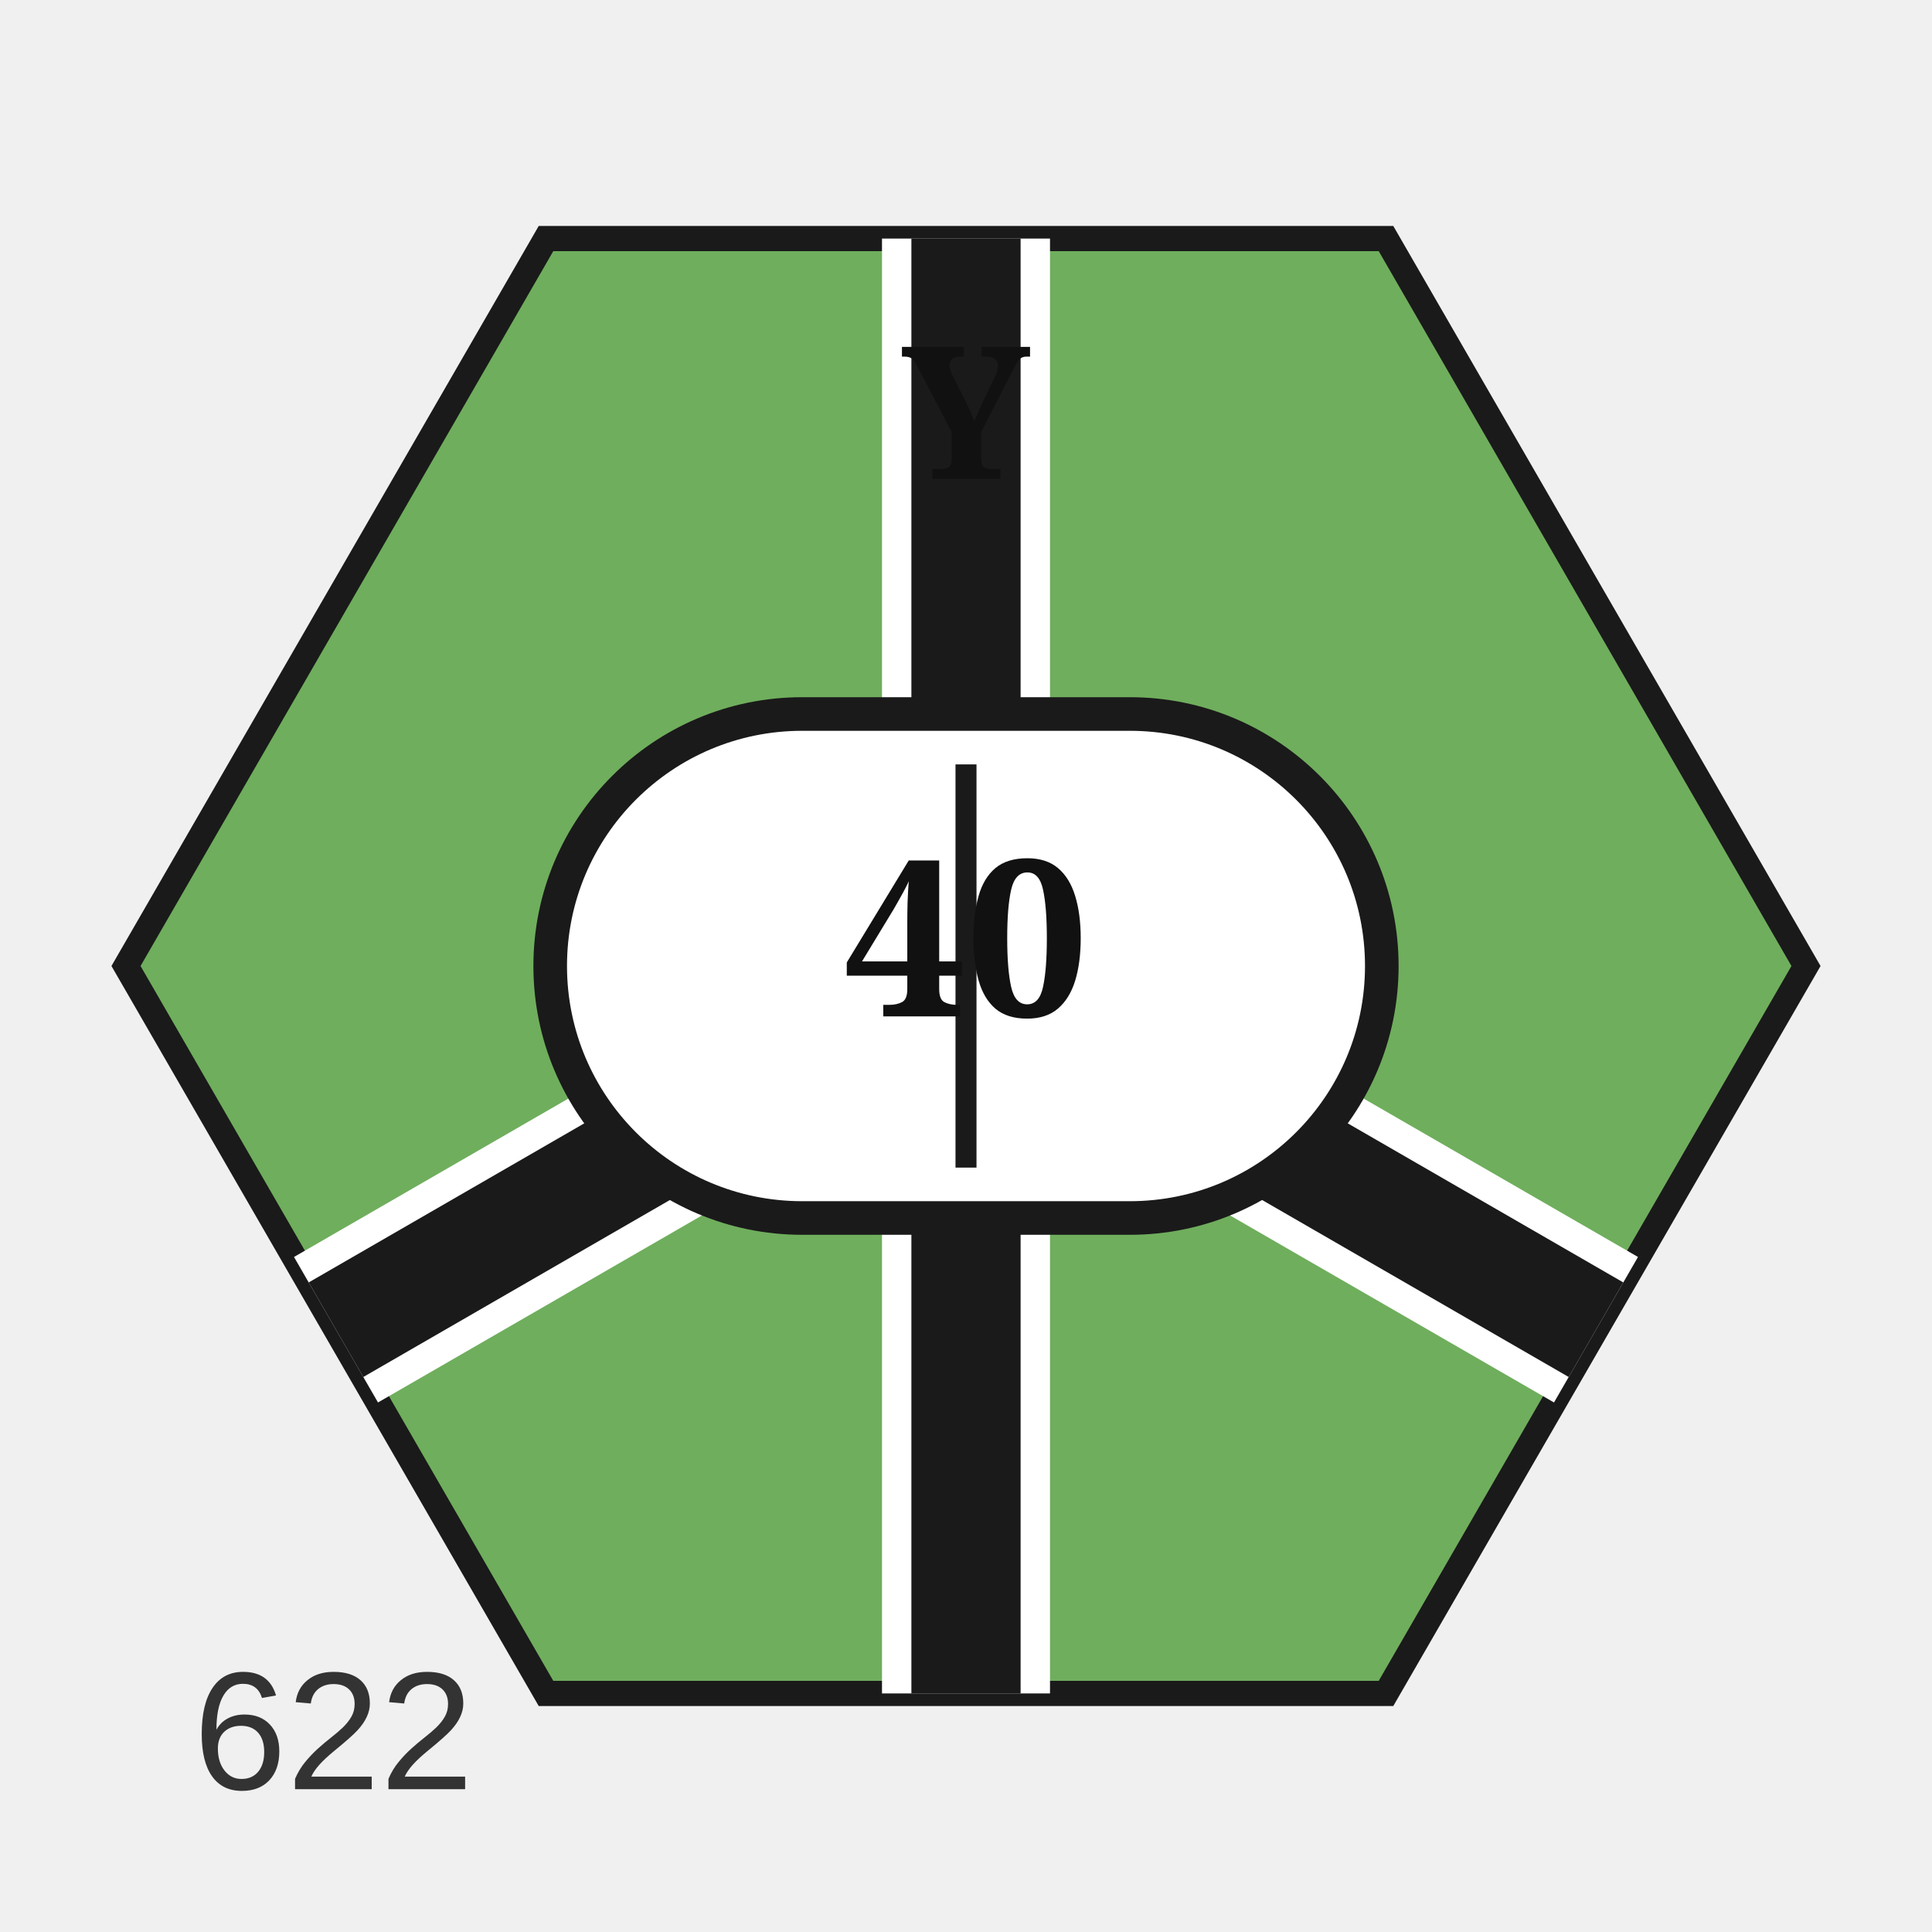
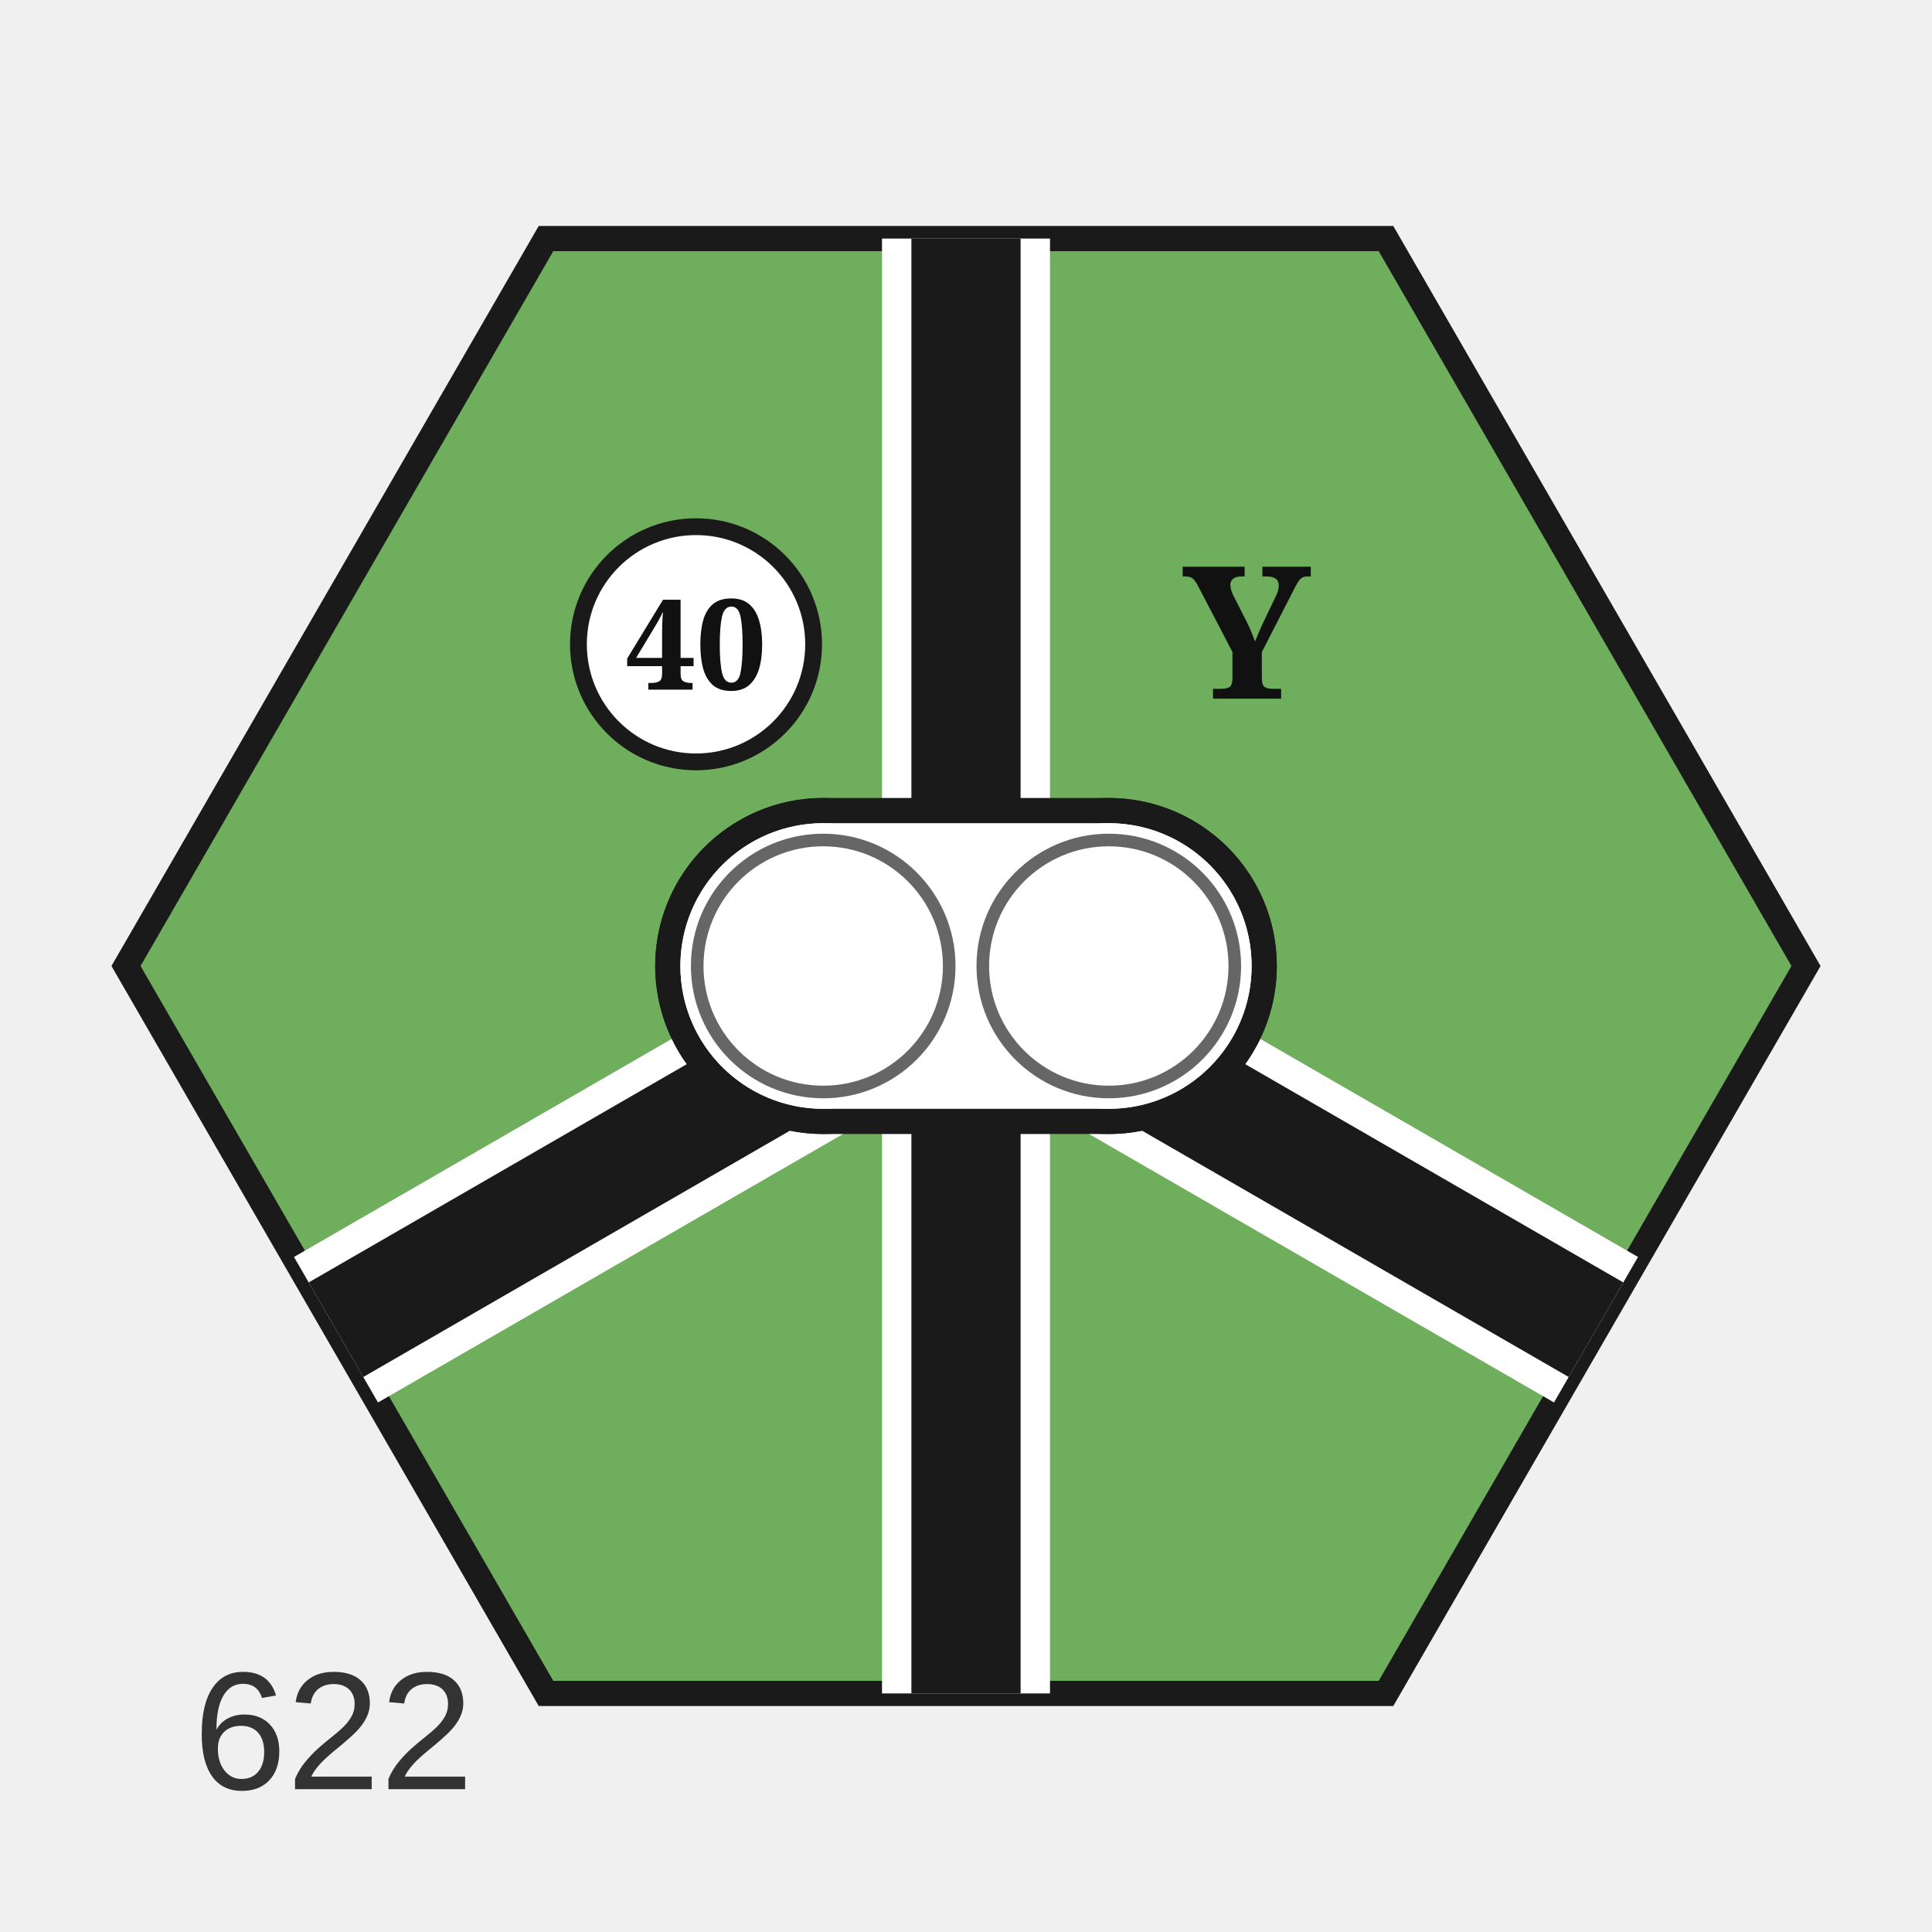
<svg xmlns="http://www.w3.org/2000/svg" viewBox="-115 -115 230 230" width="230" height="230">
  <path d="M -50.00,-86.60 L 50.00,-86.60 L 100.00,-0.00 L 50.00,86.60 L -50.00,86.60 L -100.00,0.00 Z" fill="#6FAE5D" stroke="#1a1a1a" stroke-width="3" />
  <path d="M 0.00,-86.60 L 0.00,0.00" fill="none" stroke="white" stroke-width="20" stroke-linecap="butt" />
  <path d="M 75.00,43.30 L 0.00,0.00" fill="none" stroke="white" stroke-width="20" stroke-linecap="butt" />
  <path d="M 0.00,86.60 L 0.00,0.00" fill="none" stroke="white" stroke-width="20" stroke-linecap="butt" />
  <path d="M -75.00,43.30 L 0.00,0.00" fill="none" stroke="white" stroke-width="20" stroke-linecap="butt" />
  <path d="M 0.00,-86.60 L 0.00,0.00" fill="none" stroke="#1a1a1a" stroke-width="13" stroke-linecap="butt" />
  <path d="M 75.00,43.30 L 0.00,0.00" fill="none" stroke="#1a1a1a" stroke-width="13" stroke-linecap="butt" />
  <path d="M 0.00,86.60 L 0.00,0.00" fill="none" stroke="#1a1a1a" stroke-width="13" stroke-linecap="butt" />
  <path d="M -75.00,43.30 L 0.00,0.00" fill="none" stroke="#1a1a1a" stroke-width="13" stroke-linecap="butt" />
  <circle cx="0.00" cy="0.00" r="6.50" fill="#1a1a1a" />
-   <rect x="-49.50" y="-30.00" width="99.00" height="60.00" rx="30" ry="30" fill="white" stroke="#1a1a1a" stroke-width="4" />
-   <line x1="0.00" y1="-24.00" x2="0.00" y2="24.00" stroke="#1a1a1a" stroke-width="2.5" />
-   <text x="0.00" y="6.00" font-family="Georgia, serif" font-size="26" font-weight="bold" text-anchor="middle" fill="#111">40</text>
-   <text x="0" y="-58" font-family="Georgia, serif" font-size="22" font-weight="bold" text-anchor="middle" fill="#111">Y</text>
+   <polygon points="-17.00,0.00 17.00,0.00" fill="white" stroke-linejoin="round" stroke="#1a1a1a" stroke-width="40" />
+   <circle cx="-17.00" cy="0.00" r="20" fill="#1a1a1a" />
+   <circle cx="17.00" cy="0.00" r="20" fill="#1a1a1a" />
+   <polygon points="-17.00,0.00 17.00,0.00" fill="white" stroke-linejoin="round" stroke="white" stroke-width="34" />
+   <circle cx="-17.00" cy="0.00" r="17" fill="white" />
+   <circle cx="17.00" cy="0.00" r="17" fill="white" />
+   <circle cx="-17.00" cy="0.00" r="15" fill="none" stroke="#666" stroke-width="1.5" />
+   <circle cx="17.00" cy="0.00" r="15" fill="none" stroke="#666" stroke-width="1.5" />
+   <circle cx="-32.14" cy="-38.30" r="14" fill="white" stroke="#1a1a1a" stroke-width="2" />
+   <text x="-32.14" y="-32.90" font-family="Georgia, serif" font-size="15" font-weight="bold" text-anchor="middle" fill="#111">40</text>
+   <text x="33.42" y="-31.83" font-family="Georgia, serif" font-size="22" font-weight="bold" text-anchor="middle" fill="#111">Y</text>
  <text x="-92" y="98" font-family="Arial, sans-serif" font-size="20" fill="#333">622</text>
</svg>
